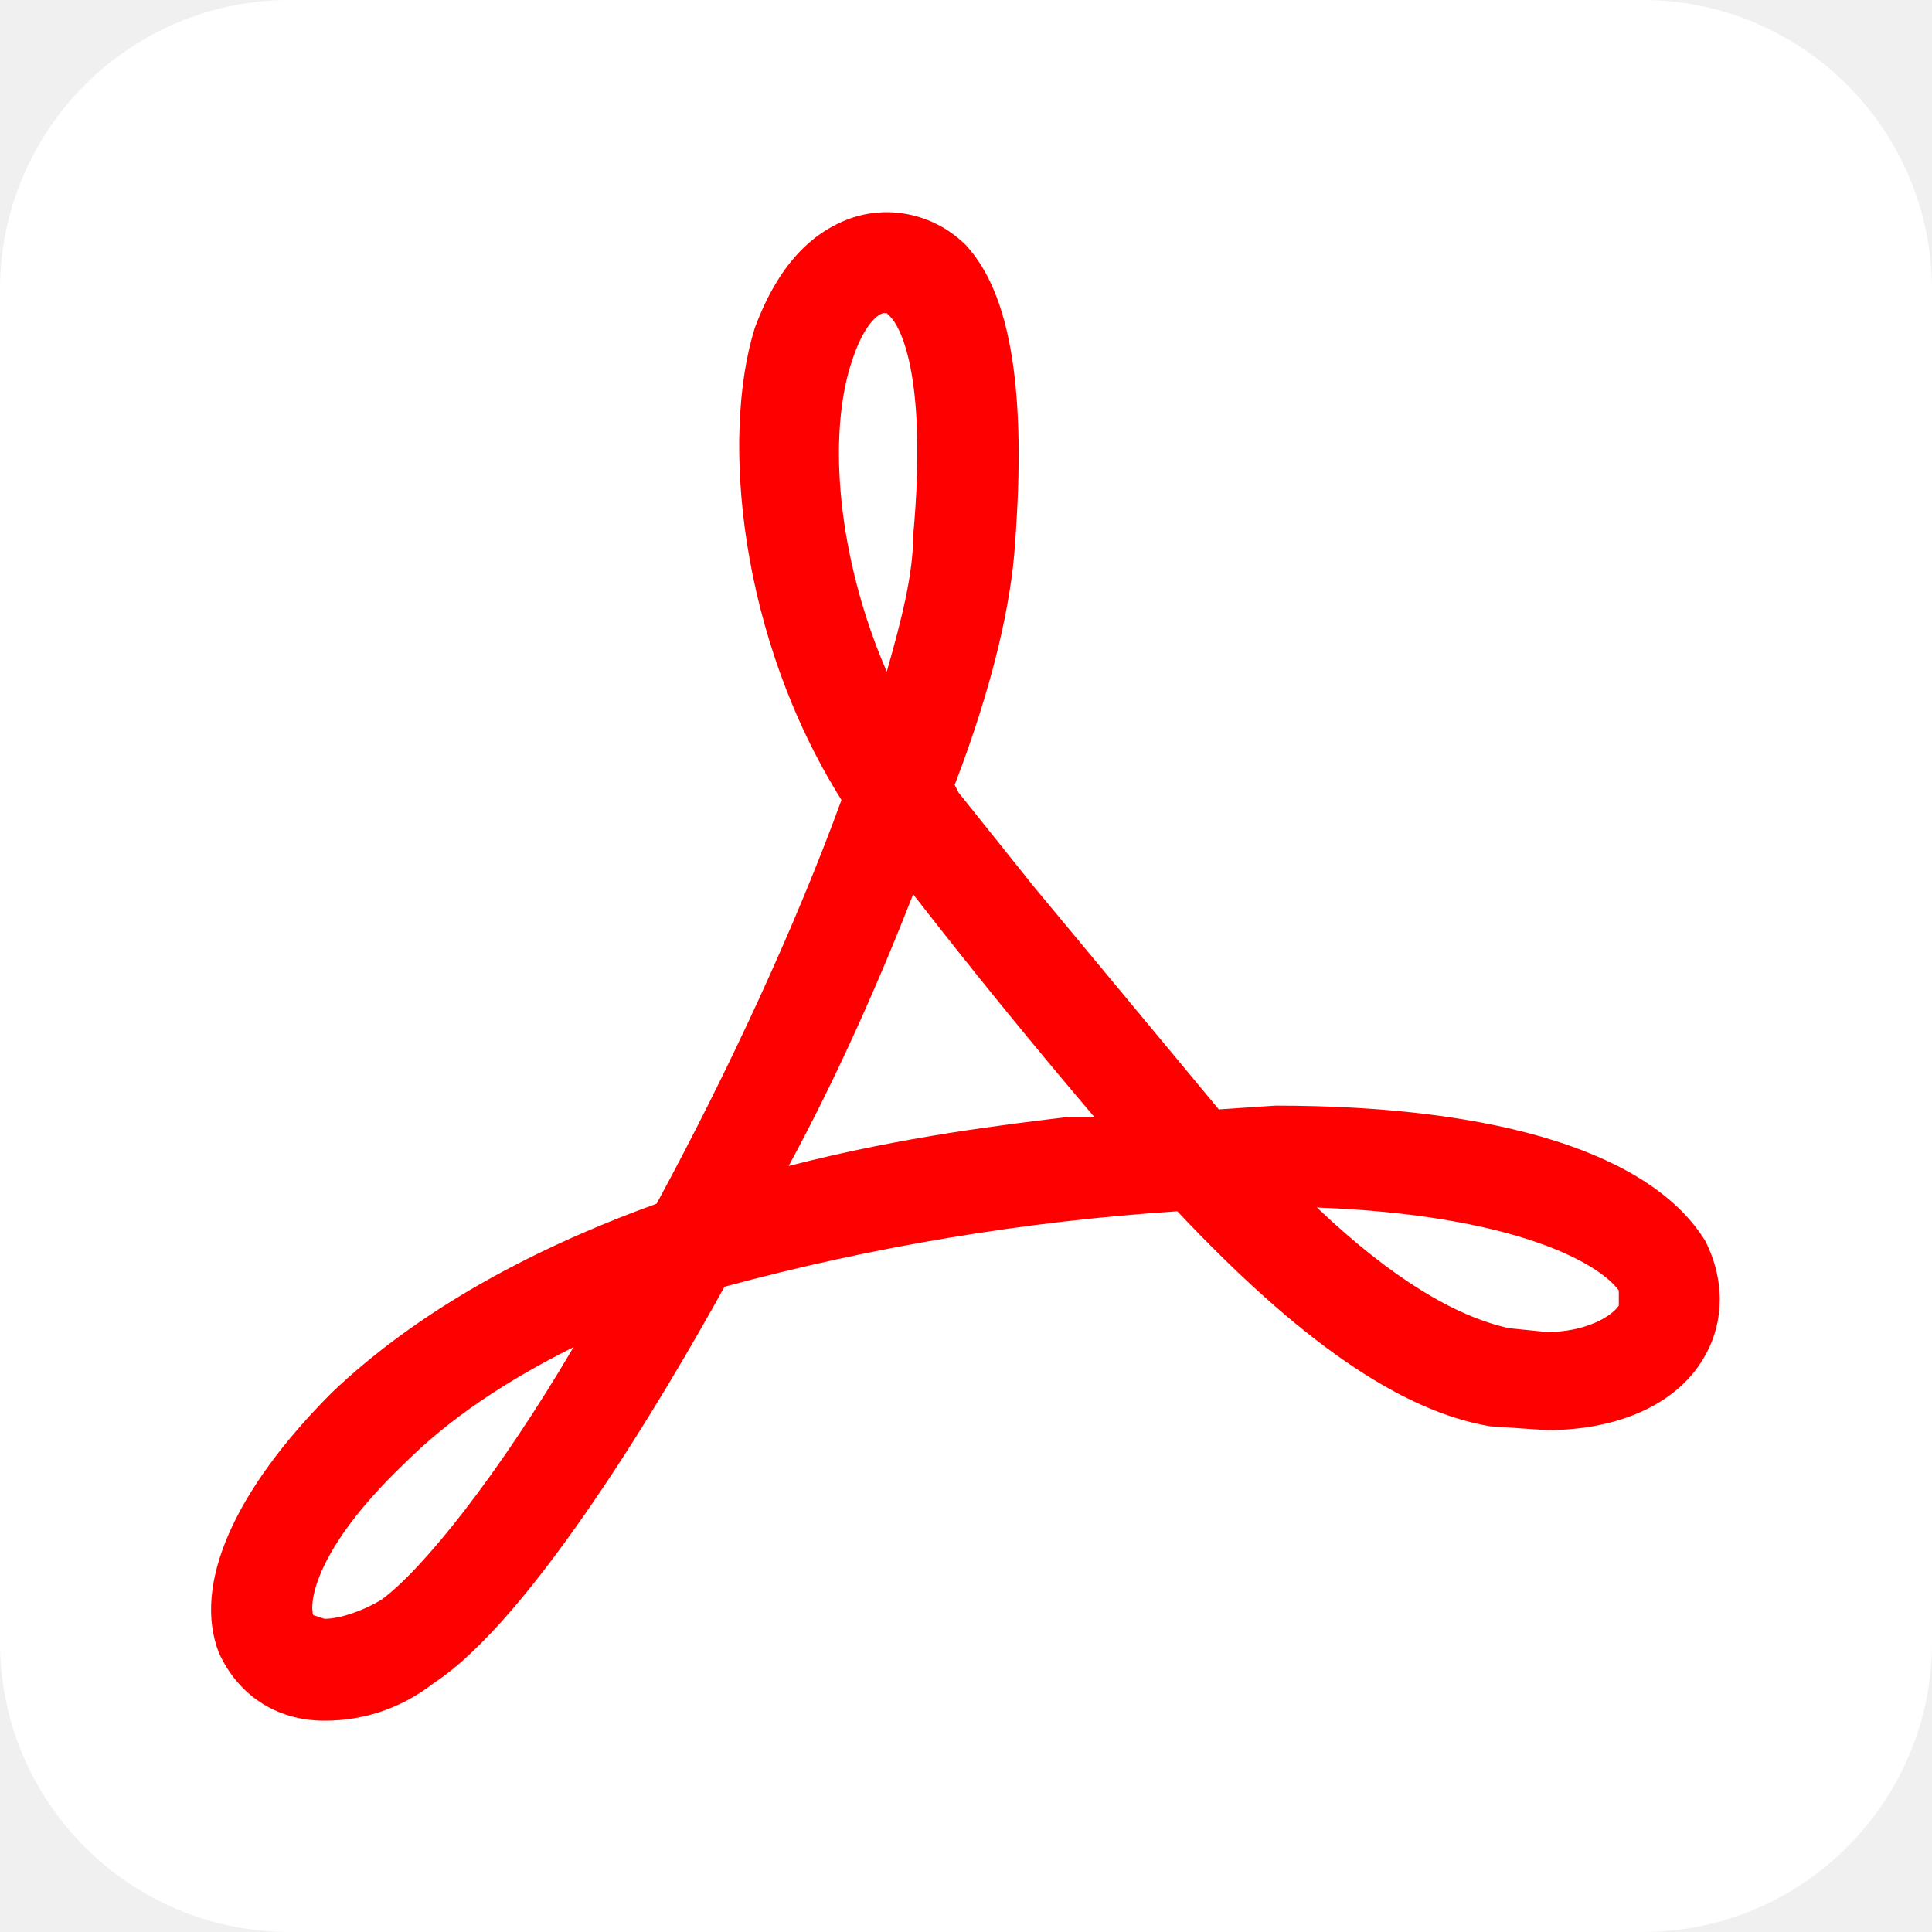
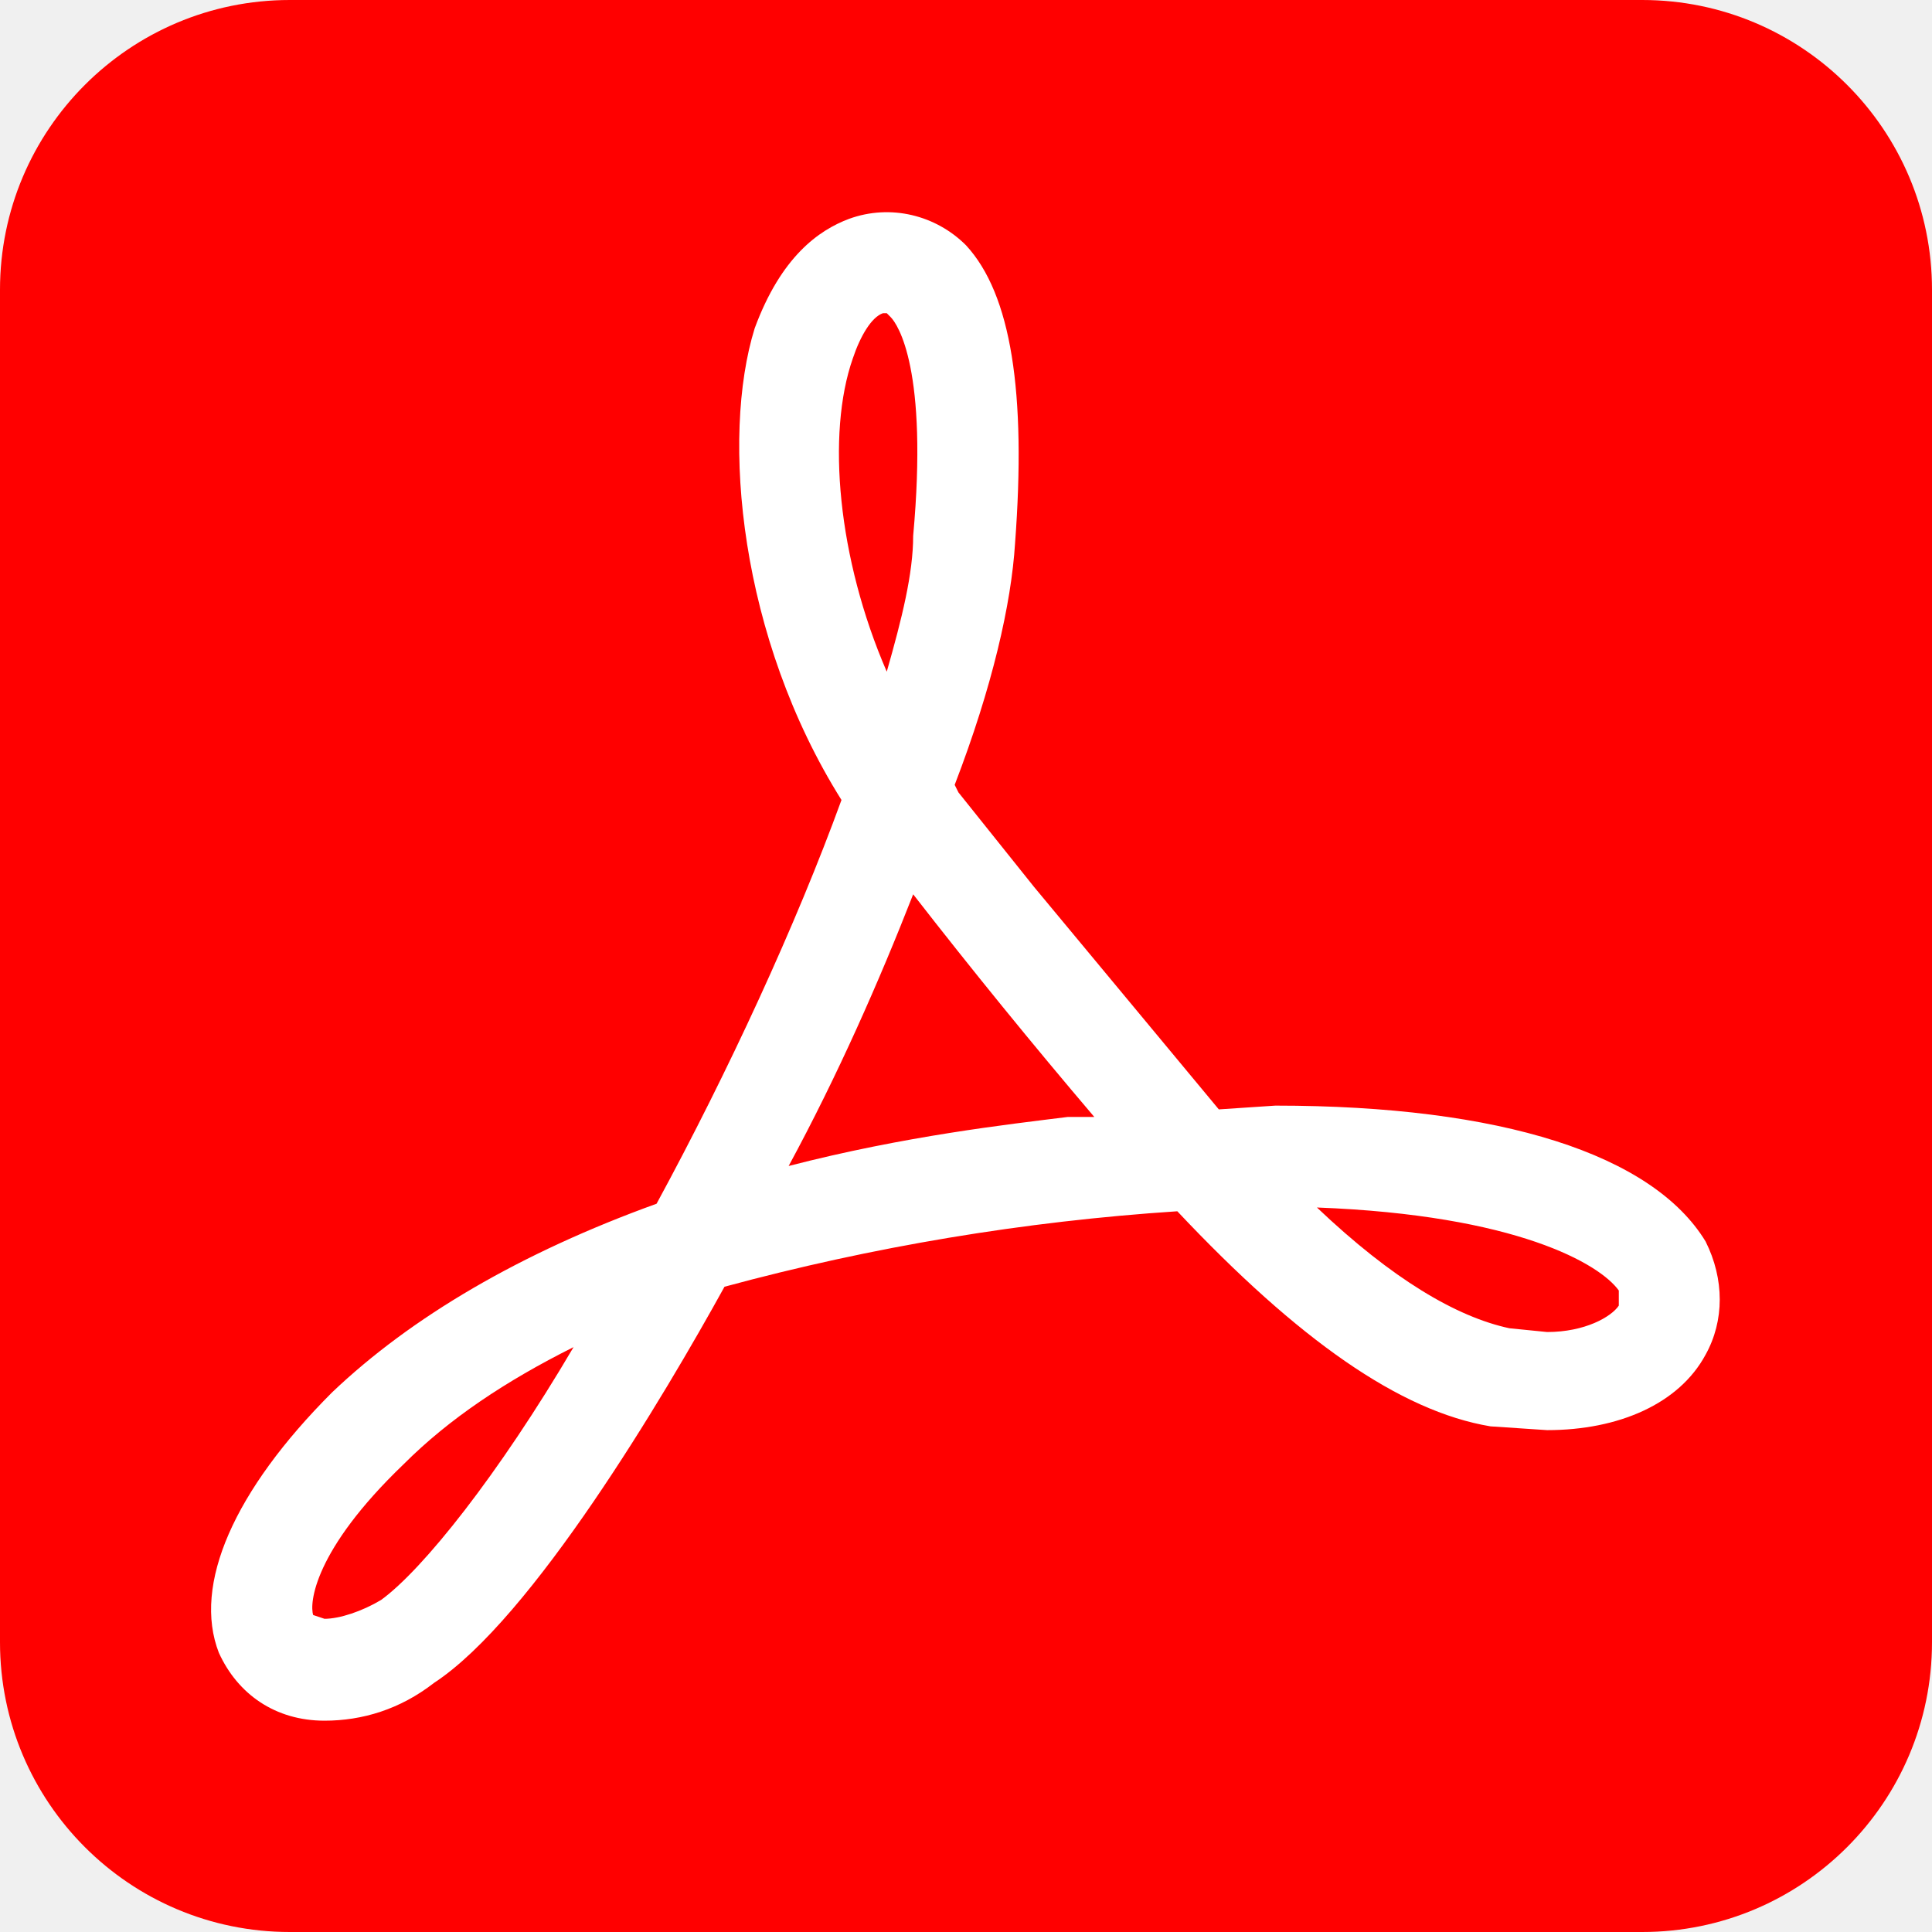
<svg xmlns="http://www.w3.org/2000/svg" viewBox="0 0 512 512">
-   <rect fill="#fff" height="512" rx="15%" width="512" />
-   <path d="m86 456c-13 0-23-7-28-18-7-18 4-43 30-69 21-20 50-37 86-50 19-35 37-74 49-107-27-43-32-96-23-125 7-19 17-26 25-29 11-4 23-1 31 7 12 13 16 39 13 79-1 16-6 38-16 64l1 2 20 25 49 59 15-1c60 0 100 13 114 36 5 10 5 21 0 30-7 13-23 20-42 20l-15-1c-24-4-51-23-83-57a613 613 0 0 0 -120 20c-16 29-51 88-77 105-9 7-19 10-29 10zm66-99c-18 9-33 19-45 31-24 23-25 37-24 40l3 1c4 0 10-2 15-5 11-8 31-33 51-67zm197-37c20 19 37 29 51 32l10 1c10 0 17-4 19-7v-4c-5-7-27-20-80-22zm-107-83c-9 23-20 48-33 72 31-8 58-11 74-13h7a1722 1722 0 0 1 -48-59zm-7-154h-1c-3 1-6 6-8 12-7 20-4 53 9 83 4-14 7-26 7-36 4-44-4-56-6-58z" fill="#f00" />
+   <rect fill="#f00" height="512" rx="15%" width="512" />
+   <path fill="#fff" d="m86 456c-13 0-23-7-28-18-7-18 4-43 30-69 21-20 50-37 86-50 19-35 37-74 49-107-27-43-32-96-23-125 7-19 17-26 25-29 11-4 23-1 31 7 12 13 16 39 13 79-1 16-6 38-16 64l1 2 20 25 49 59 15-1c60 0 100 13 114 36 5 10 5 21 0 30-7 13-23 20-42 20l-15-1c-24-4-51-23-83-57a613 613 0 0 0 -120 20c-16 29-51 88-77 105-9 7-19 10-29 10zm66-99c-18 9-33 19-45 31-24 23-25 37-24 40l3 1c4 0 10-2 15-5 11-8 31-33 51-67zm197-37c20 19 37 29 51 32l10 1c10 0 17-4 19-7v-4c-5-7-27-20-80-22zm-107-83c-9 23-20 48-33 72 31-8 58-11 74-13h7a1722 1722 0 0 1 -48-59zm-7-154h-1c-3 1-6 6-8 12-7 20-4 53 9 83 4-14 7-26 7-36 4-44-4-56-6-58z" />
</svg>
